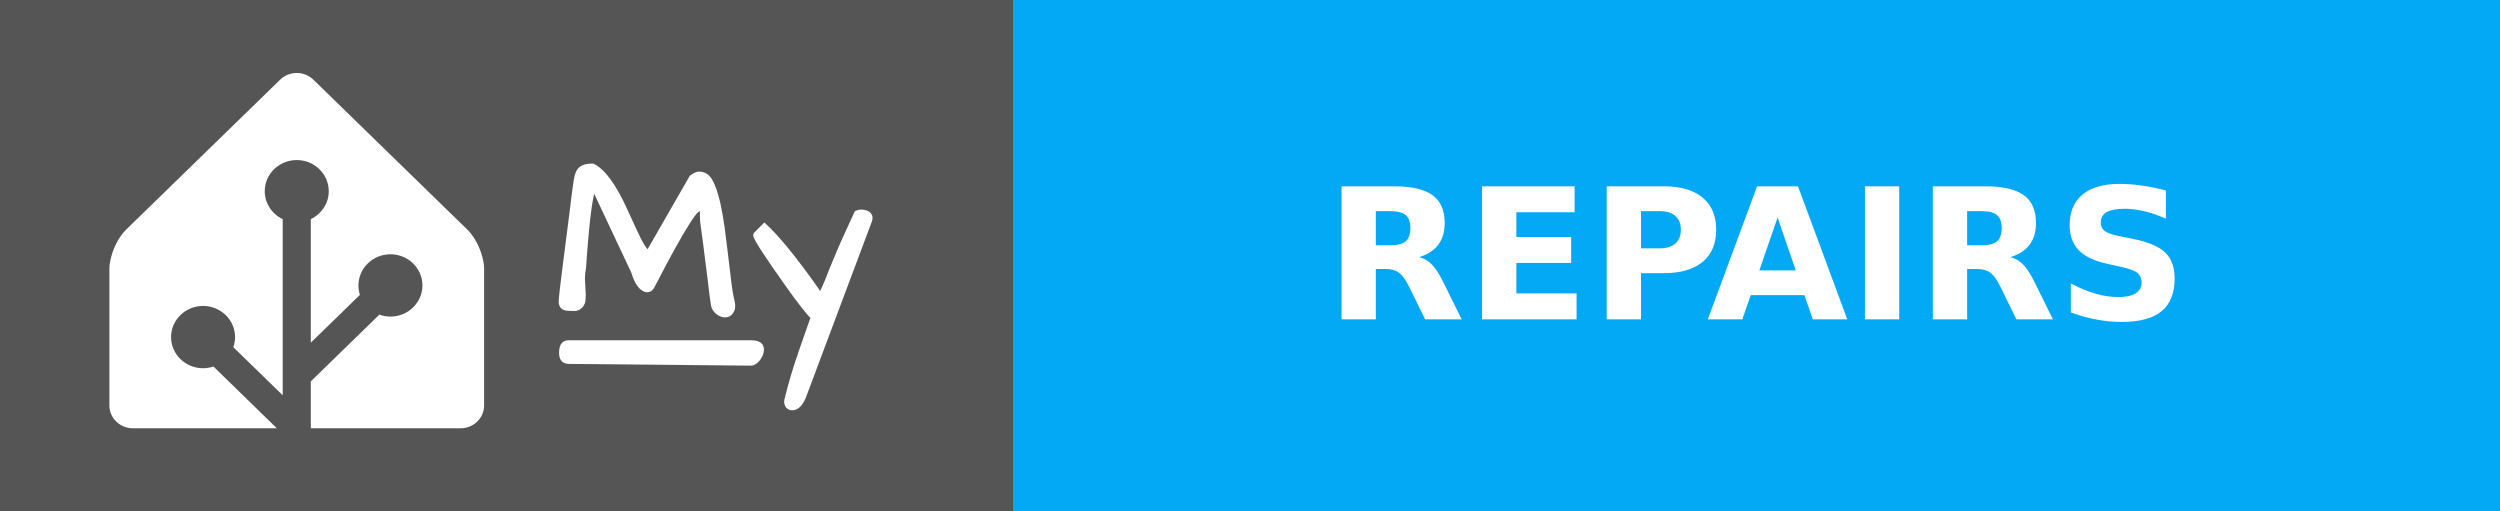
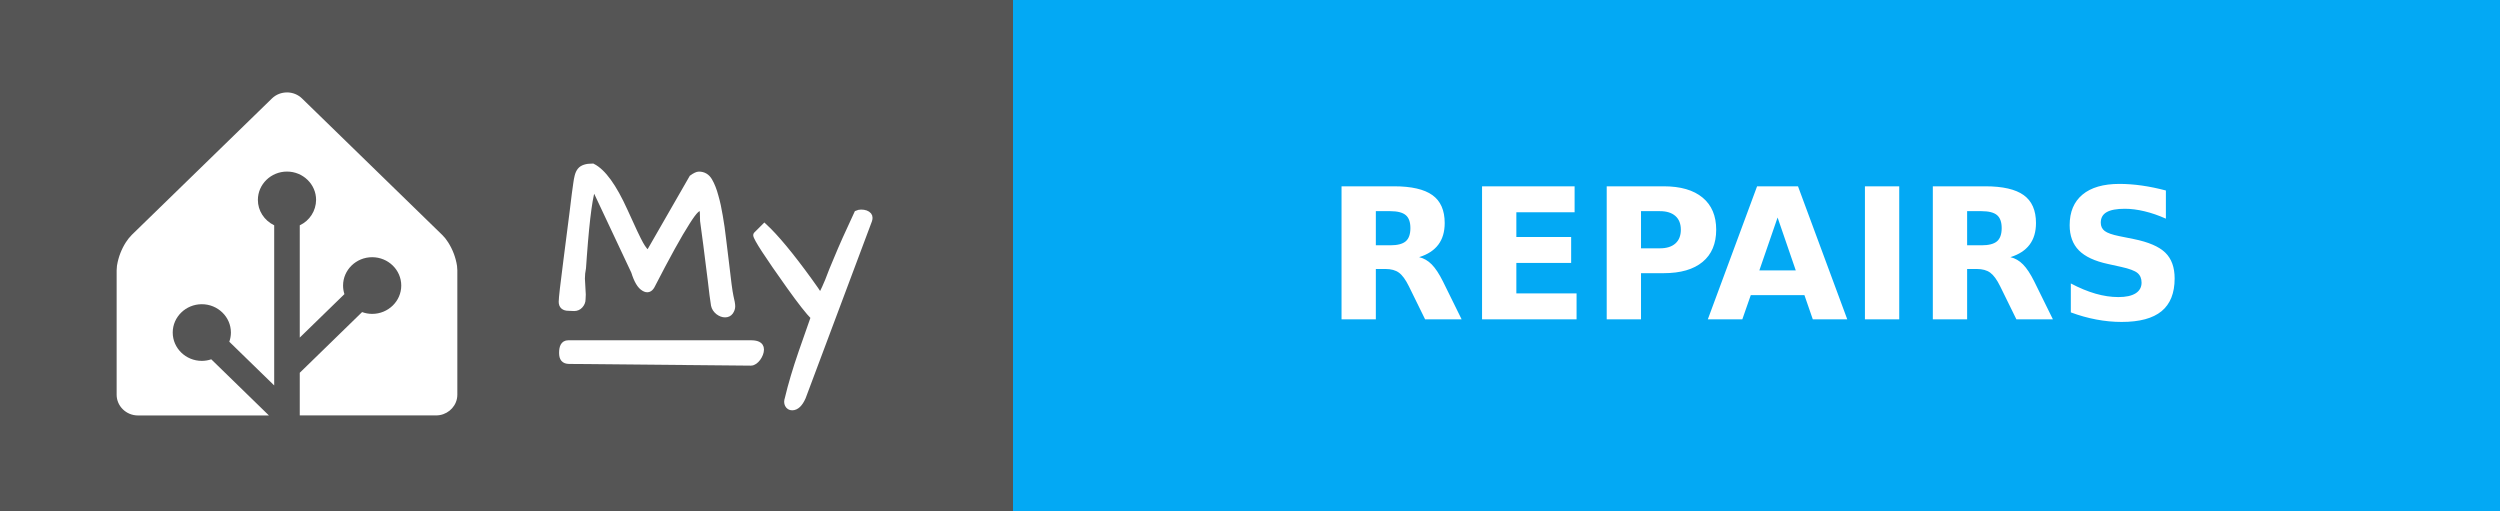
<svg xmlns="http://www.w3.org/2000/svg" width="137" height="28" aria-label="MY: REPAIRS" style="border-radius:4px">
  <g shape-rendering="crispEdges">
    <path fill="#555" d="M0 0h55.5v28H0z" />
    <path fill="#03a9f4" d="M55.5 0H137v28H55.5z" />
  </g>
  <g fill="#fff" font-family="Verdana,Geneva,DejaVu Sans,sans-serif" font-size="100" text-anchor="middle" text-rendering="geometricPrecision">
-     <path d="M16.262 4c-.329 0-.658.122-.907.364l-8.452 8.227a2.81 2.81 0 0 0-.353.442 4.032 3.823 0 0 0-.527 1.37c-.003.018-.008.036-.01.052a2.049 2.049 0 0 0-.018.27v7.495c0 .687.577 1.25 1.283 1.25h7.894l-3.475-3.384a1.7 1.613 0 0 1-.569.093c-.967 0-1.754-.766-1.754-1.707 0-.94.787-1.707 1.754-1.707s1.754.766 1.754 1.707c0 .194-.035.38-.097.554l2.707 2.634V12.01a1.806 1.713 0 0 1-.984-1.533c0-.94.787-1.706 1.754-1.706s1.754.766 1.754 1.707c0 .673-.402 1.253-.984 1.532v6.769l2.691-2.62a1.847 1.751 0 0 1-.081-.517c0-.942.787-1.708 1.754-1.708.966 0 1.754.766 1.754 1.708 0 .941-.788 1.707-1.754 1.707-.214 0-.419-.04-.607-.108l-3.757 3.658v2.57h8.214c.618 0 1.137-.43 1.257-.997.017-.081.026-.165.026-.25v-7.497a2.234 2.118 0 0 0-.019-.268 4.01 3.802 0 0 0-.536-1.422 3.061 2.902 0 0 0-.17-.24 2.244 2.127 0 0 0-.183-.202L17.17 4.364A1.262 1.197 0 0 0 16.262 4z" />
+     <path d="M15.727 5.065c-.3 0-.598.11-.825.331l-7.685 7.48a2.555 2.555 0 0 0-.32.402 3.666 3.476 0 0 0-.48 1.246c-.002.016-.007.032-.008.047a1.863 1.863 0 0 0-.017.245v6.815c0 .624.525 1.136 1.167 1.136h7.178l-3.16-3.077a1.546 1.466 0 0 1-.517.086c-.88 0-1.595-.697-1.595-1.553 0-.855.716-1.552 1.595-1.552s1.594.697 1.594 1.552a1.5 1.5 0 0 1-.088.504l2.46 2.395v-8.775a1.642 1.557 0 0 1-.894-1.393c0-.855.716-1.552 1.595-1.552s1.595.697 1.595 1.552a1.55 1.55 0 0 1-.895 1.393V18.5l2.447-2.382a1.68 1.592 0 0 1-.074-.47c0-.856.715-1.553 1.594-1.553.88 0 1.595.697 1.595 1.553s-.716 1.553-1.595 1.553a1.61 1.61 0 0 1-.551-.099l-3.416 3.326v2.337h7.468c.562 0 1.034-.39 1.143-.907.015-.074.024-.15.024-.228v-6.815a2.031 1.926 0 0 0-.017-.244 3.646 3.457 0 0 0-.488-1.293 2.783 2.639 0 0 0-.155-.218 2.04 1.934 0 0 0-.166-.184l-7.685-7.48a1.148 1.088 0 0 0-.824-.332z" />
    <g style="stroke-width:.3;stroke:#fff">
      <path d="m31.903 15.27.048.872q0 .072-.012.263 0 .191-.143.347-.132.143-.335.143-.192 0-.3-.012-.394 0-.394-.347 0-.287.263-2.307.263-2.032.335-2.618l.12-.98q.06-.407.083-.598.024-.192.072-.383.048-.191.144-.31.179-.228.693-.228.86.43 1.77 2.44.645 1.434.86 1.816.215.383.419.526l2.39-4.16q.252-.18.383-.18.383 0 .586.347.203.347.335.85.143.49.239 1.087.107.598.18 1.255.083.646.155 1.268.167 1.494.25 1.876.096.383.096.55 0 .156-.107.311-.108.144-.3.144-.19 0-.382-.144-.191-.155-.239-.37-.036-.227-.084-.586-.035-.359-.095-.801-.06-.454-.12-.945-.06-.502-.12-.956l-.107-.801-.072-.538q0-.24-.012-.442-.012-.204-.095-.251-.084-.048-.263.12-.168.155-.478.645-.67 1.04-1.937 3.503-.168.298-.443.131-.322-.18-.55-.92l-2.2-4.675q-.286.574-.525 3.802-.036.394-.048.67-.06.298-.06.585zM44.007 21.773q-.251.562-.598.562-.168 0-.251-.156-.072-.143 0-.346.263-1.112.753-2.535.502-1.423.67-1.913-.419-.418-1.316-1.674-1.84-2.582-1.84-2.833 0-.012.011-.024l.455-.454q.944.873 2.462 2.965.383.526.61.884.251-.502.395-.86l.227-.586.25-.598q.407-.992 1.125-2.522.107-.048.227-.048.299 0 .43.155.048.06.048.144 0 .071-.024.143zM31.14 18.797h10.006c.28 0 .57.055.57.357s-.29.735-.57.733l-9.962-.094c-.28-.003-.396-.15-.396-.451 0-.302.073-.545.353-.545z" />
    </g>
    <text x="962.5" y="175" font-weight="bold" textLength="575" transform="scale(.1)">REPAIRS</text>
  </g>
</svg>
